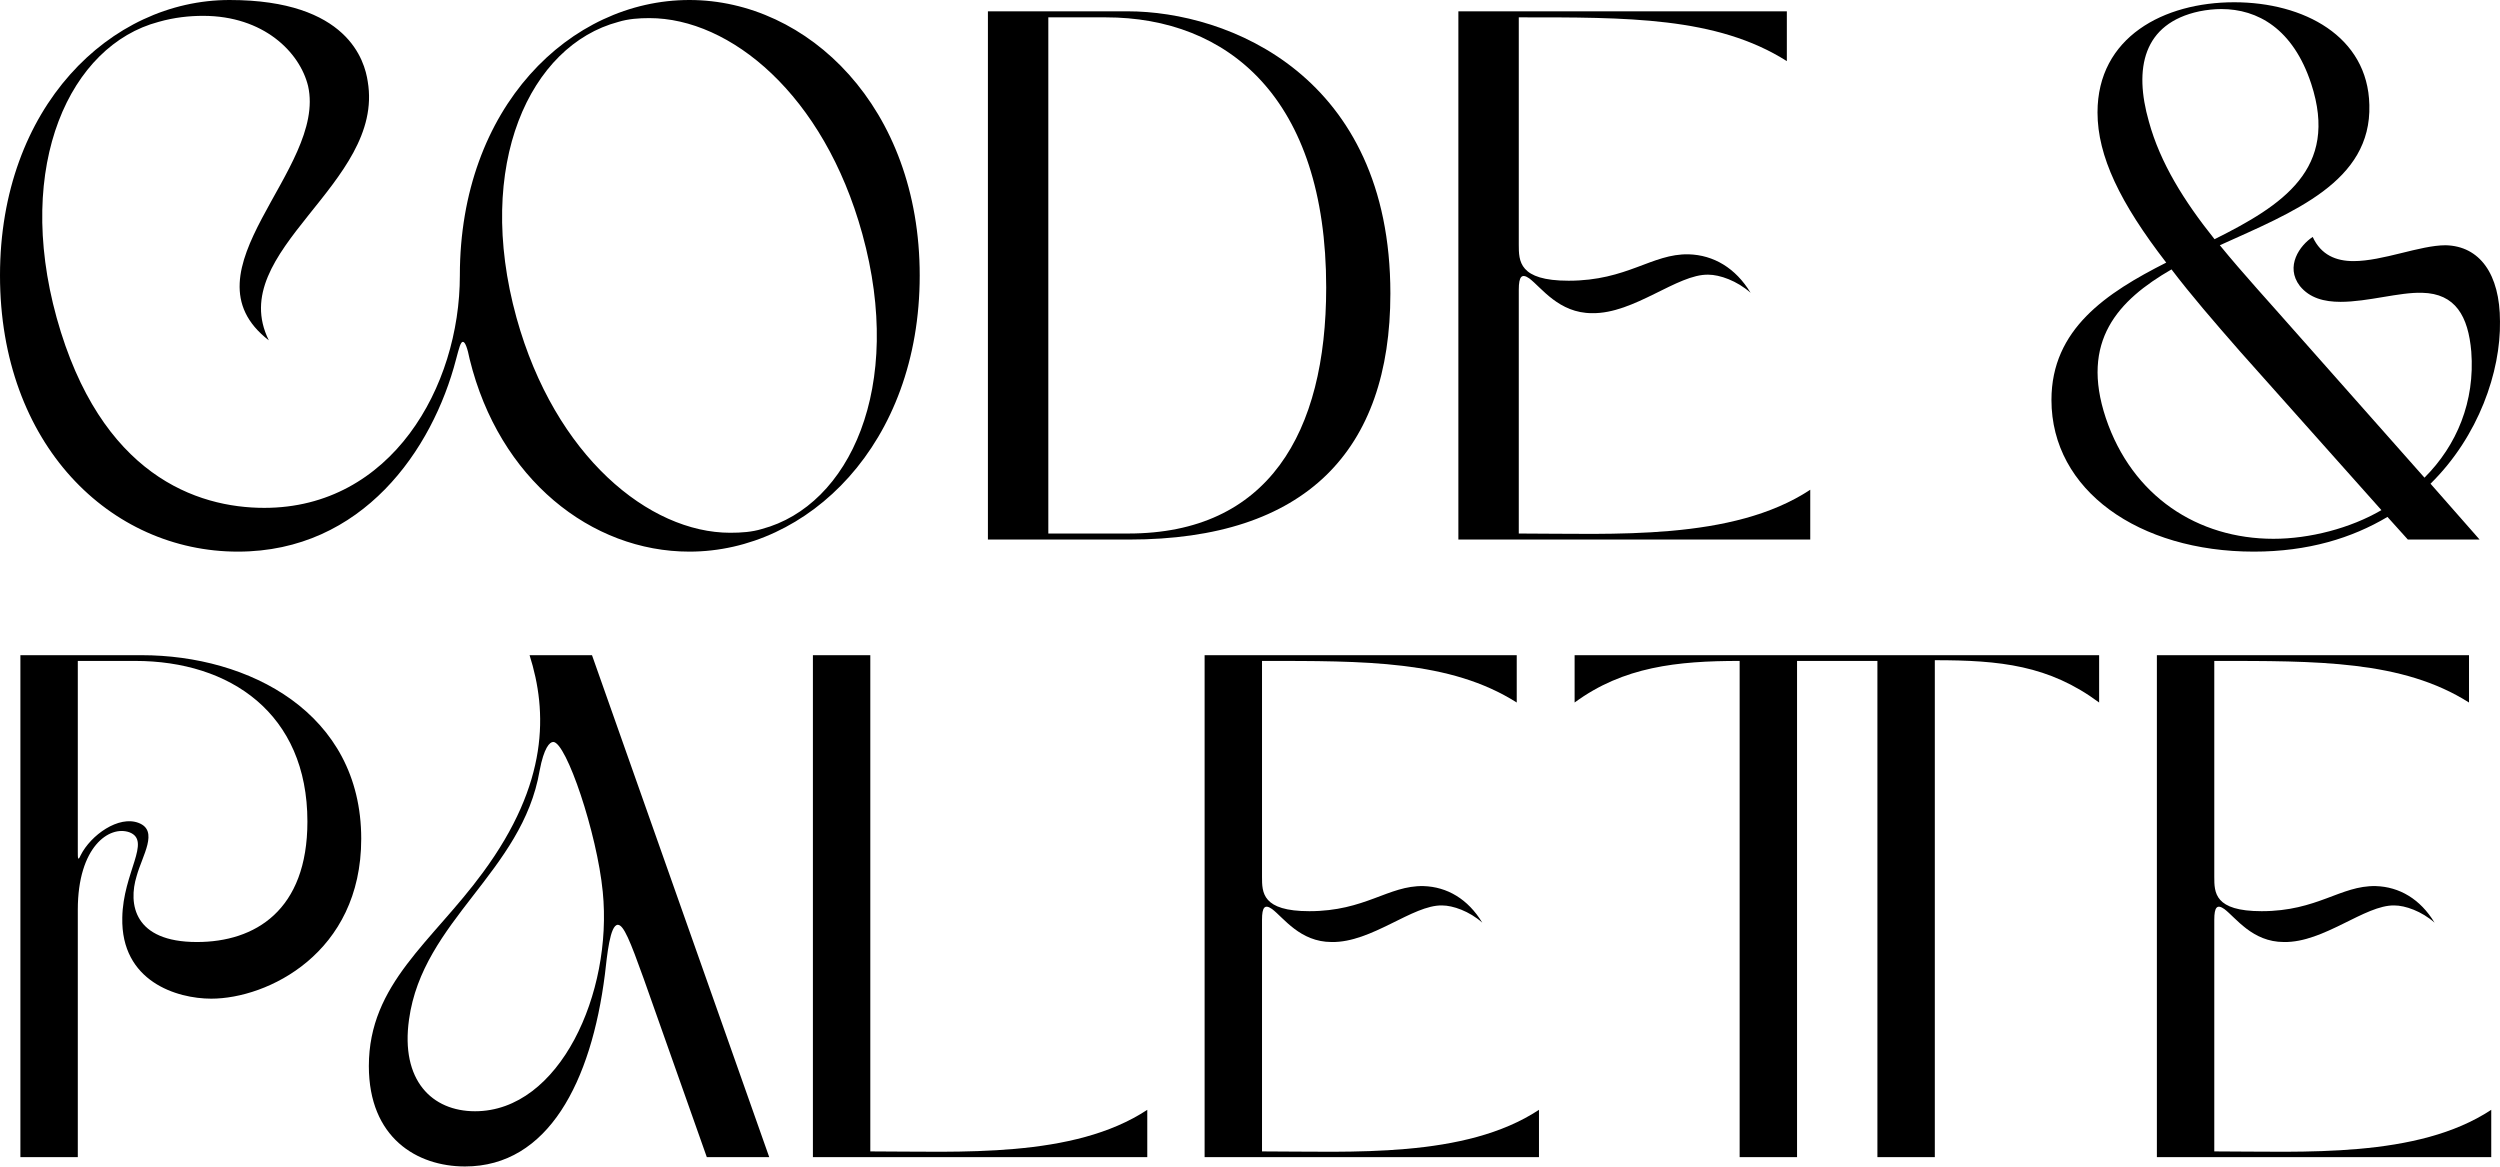
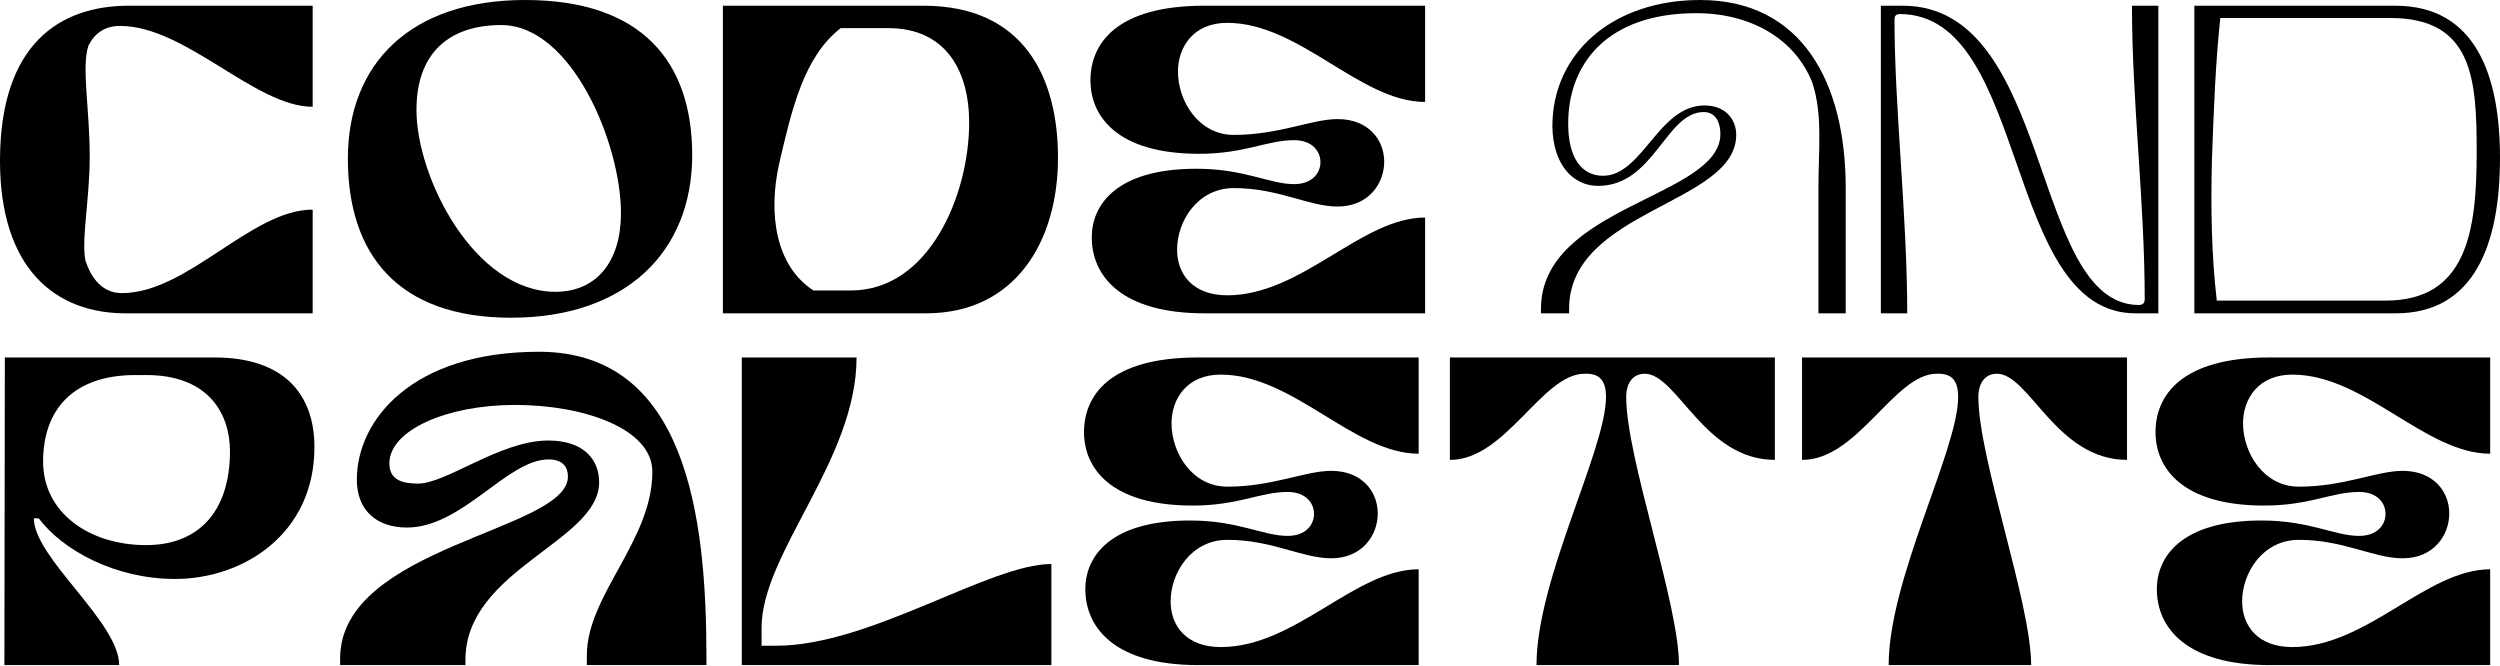
- <svg xmlns="http://www.w3.org/2000/svg" width="823" height="384" viewBox="0 0 823 384" fill="none">
-   <path d="M150.142 118.249C142.436 148.059 119.318 181.596 78.302 181.596C36.292 181.596 0 146.32 0 90.674C0 35.276 36.292 0 75.568 0C114.595 0 120.064 20.122 121.058 26.829C126.775 60.615 73.828 82.476 88.494 112.038C58.913 89.183 107.635 55.895 101.42 28.32C98.686 17.141 86.754 5.217 66.868 5.217C62.393 5.217 57.422 5.714 52.202 7.204C23.118 14.905 4.723 54.156 18.643 104.585C33.061 156.505 64.879 167.188 87.003 167.188C128.764 167.188 151.384 127.44 151.384 90.674C151.384 35.276 187.677 0 226.952 0C265.979 0 302.769 35.276 302.769 90.674C302.769 146.32 265.979 181.596 226.952 181.596C194.637 181.596 164.311 157.748 154.616 118.249C153.87 114.522 153.125 112.535 152.379 112.535C151.633 112.535 151.136 114.522 150.142 118.249ZM283.877 77.011C271.199 31.053 240.376 5.962 213.778 5.962C210.298 5.962 206.818 6.211 203.586 7.204C174.502 14.905 156.107 54.156 170.028 104.585C182.705 150.295 213.778 175.385 240.376 175.385C244.104 175.385 247.584 175.137 250.816 174.143C279.651 166.442 297.797 127.44 283.877 77.011Z" fill="black" />
-   <path d="M325.221 177.621V3.726H371.208C404.269 3.726 457.713 24.842 457.713 96.636C457.713 148.308 429.872 177.621 371.705 177.621H325.221ZM345.107 175.634C349.084 175.634 363.999 175.634 371.456 175.634C417.443 175.634 436.584 142.594 436.584 94.648C436.584 32.046 404.02 5.714 363.999 5.714C363.999 5.714 350.079 5.714 345.107 5.714V175.634Z" fill="black" />
-   <path d="M499.983 95.394V175.634C531.056 175.634 570.331 178.118 595.935 161.225V177.621H480.097V3.726H588.229V20.122C565.111 5.465 535.53 5.714 499.983 5.714V80.489C499.983 85.954 499.983 92.413 516.389 92.413C535.778 92.413 543.733 83.47 555.913 83.718C564.116 83.966 571.325 88.19 576.297 96.388C571.822 92.413 566.105 90.425 562.376 90.425C552.185 90.177 538.016 103.343 524.095 103.095C513.158 103.095 507.441 94.648 503.463 91.668C500.977 89.928 499.983 90.922 499.983 95.394Z" fill="black" />
-   <path d="M822.994 105.827C823.242 122.223 816.034 143.588 800.124 159.238L816.282 177.621H792.667L785.955 170.169C774.272 177.124 759.855 181.596 741.957 181.596C704.173 181.596 675.338 161.474 675.338 131.663C675.338 108.312 693.484 96.388 713.122 86.451C697.959 66.825 690.501 51.423 690.501 37.015C690.501 12.173 712.376 0.745 735.494 0.745C758.363 0.745 779.492 11.924 779.99 34.531C780.735 59.87 754.883 69.806 730.771 80.737C738.477 90.177 747.177 99.617 756.126 109.802L798.136 157.251C808.825 146.569 814.791 132.16 813.548 115.764C812.553 104.089 808.328 96.636 797.39 96.388C789.933 96.139 779.492 99.368 770.544 99.368C765.075 99.368 760.352 98.126 757.12 94.152C752.149 87.693 757.12 80.737 761.346 78.004C764.081 83.966 769.052 85.954 774.769 85.954C784.464 85.954 796.644 80.737 805.096 80.737C816.282 80.985 822.994 90.177 822.994 105.827ZM729.031 78.75C751.403 67.571 770.046 55.646 760.849 27.575C754.883 9.44 743.2 2.981 731.268 2.981C729.031 2.981 726.545 3.229 724.059 3.726C705.416 7.701 702.433 22.606 707.405 39.996C711.133 53.659 719.088 66.329 729.031 78.75ZM783.967 167.933L737.483 115.764C728.782 105.827 721.076 96.884 714.862 88.686C697.213 98.872 684.784 112.286 693.236 137.625C701.936 163.461 723.562 177.373 748.42 177.373C760.352 177.373 773.775 173.895 783.967 167.933Z" fill="black" />
-   <path d="M25.612 299.49V380.931H6.715V215.688H46.635C81.831 215.688 118.916 234.573 118.916 276.12C118.916 313.89 87.972 328.761 69.548 328.761C58.209 328.761 39.785 323.096 40.257 302.086C40.494 287.215 49.942 276.828 42.62 273.995C36.006 271.634 25.612 278.716 25.612 299.49ZM26.557 281.549C29.864 274.939 39.076 268.33 45.69 270.926C52.304 273.523 46.871 281.549 44.982 288.395C42.147 297.601 44.037 310.113 64.823 310.113C83.957 310.113 101.2 299.726 101.2 270.454C101.2 234.809 75.689 217.576 44.509 217.576C44.509 217.576 28.919 217.576 25.612 217.576C25.612 273.287 25.612 278.952 25.612 280.369C25.612 282.493 25.612 283.674 26.557 281.549Z" fill="black" />
-   <path d="M158.983 287.215C180.715 257.707 180.242 234.337 174.337 215.688H194.887L253.232 380.931H232.681L211.895 322.152C207.407 309.64 205.281 304.447 203.391 304.447C200.793 304.447 199.848 314.598 199.139 320.735C194.651 356.145 180.479 384 153.078 384C137.252 384 121.426 374.558 121.426 350.951C121.426 323.804 142.212 310.113 158.983 287.215ZM177.644 253.694C171.975 286.979 139.141 303.031 134.653 335.607C131.819 355.673 142.212 365.823 156.385 365.823C184.258 365.823 201.738 326.873 198.431 293.588C196.541 274.231 186.384 244.251 182.132 244.251C180.951 244.251 179.061 246.14 177.644 253.694Z" fill="black" />
-   <path d="M286.506 379.043C316.033 379.043 353.354 381.403 377.684 365.351V380.931H267.609V215.688H286.506V379.043Z" fill="black" />
-   <path d="M415.454 302.795V379.043C444.98 379.043 482.302 381.403 506.631 365.351V380.931H396.557V215.688H499.309V231.268C477.341 217.34 449.232 217.576 415.454 217.576V288.631C415.454 293.824 415.454 299.962 431.044 299.962C449.468 299.962 457.027 291.464 468.601 291.7C476.396 291.936 483.247 295.949 487.971 303.739C483.719 299.962 478.286 298.073 474.743 298.073C465.058 297.837 451.594 310.349 438.366 310.113C427.973 310.113 422.54 302.086 418.761 299.254C416.399 297.601 415.454 298.546 415.454 302.795Z" fill="black" />
-   <path d="M572.691 380.931V217.576C552.141 217.576 534.425 219.465 518.363 231.268V215.688H691.033V231.268C674.499 218.993 658.436 217.34 636.941 217.34V380.931H618.044V217.576H591.588V380.931H572.691Z" fill="black" />
-   <path d="M728.942 302.795V379.043C758.468 379.043 795.79 381.403 820.119 365.351V380.931H710.045V215.688H812.797V231.268C790.829 217.34 762.72 217.576 728.942 217.576V288.631C728.942 293.824 728.942 299.962 744.532 299.962C762.956 299.962 770.515 291.464 782.089 291.7C789.884 291.936 796.734 295.949 801.459 303.739C797.207 299.962 791.774 298.073 788.231 298.073C778.546 297.837 765.082 310.349 751.854 310.113C741.461 310.113 736.028 302.086 732.249 299.254C729.886 297.601 728.942 298.546 728.942 302.795Z" fill="black" />
+ <svg xmlns="http://www.w3.org/2000/svg" width="1263" height="336" viewBox="0 0 1263 336" fill="none">
+   <path d="M157.964 158.292H65.096C27.105 158.958 0 134.759 0 81.255C0 22.201 30.215 2.886 65.096 2.886H157.964V53.948C128.859 53.948 93.756 13.098 60.653 13.098C52.877 13.098 47.767 16.873 44.656 23.089C41.102 33.967 45.323 54.836 45.323 79.035C45.323 100.57 41.102 120.329 43.101 131.429C46.212 141.198 52.21 148.08 61.541 148.08C94.867 148.08 126.86 105.898 157.964 105.898V158.292Z" fill="black" />
+   <path d="M258.166 160.512C200.846 160.512 175.741 128.321 175.741 80.145C175.741 32.191 207.289 0 265.276 0C324.151 0 349.701 31.081 349.701 78.369C349.701 127.211 316.153 160.512 258.166 160.512ZM280.606 147.414C301.268 147.414 313.709 132.317 313.709 107.674C313.709 72.597 288.826 12.655 253.279 12.655C227.285 12.655 210.4 26.419 210.4 55.502C210.4 89.914 239.726 147.414 280.606 147.414Z" fill="black" />
+   <path d="M467.846 158.292H365.203V79.035C365.203 53.504 365.203 28.195 365.203 2.886H466.513C517.39 2.886 534.497 39.296 534.497 79.701C534.497 121.661 513.169 158.292 467.846 158.292ZM410.97 146.748H429.854C469.623 146.748 489.619 98.128 489.619 61.941C489.619 35.521 477.621 14.209 448.739 14.209H424.745C406.082 28.639 400.084 55.058 393.641 82.587C387.864 108.562 392.085 134.537 410.97 146.748Z" fill="black" />
+   <path d="M719.965 158.292H608.435C566.445 158.292 551.559 139.422 551.559 119.885C551.559 103.678 563.779 85.251 604.436 85.251C628.875 85.251 641.316 93.022 653.758 93.022C662.867 93.022 667.088 87.472 667.088 81.921C667.088 76.371 662.867 70.821 653.758 70.821C639.983 70.821 628.875 77.703 605.769 77.703C564.223 77.703 550.893 58.61 550.893 40.628C550.893 22.201 563.779 2.886 608.435 2.886H719.965V51.506C687.084 51.506 656.646 11.544 619.988 11.544C602.881 11.544 595.105 23.755 595.105 36.187C595.105 51.062 605.547 68.157 623.32 68.157C646.204 68.157 662.645 60.164 675.753 60.164C691.527 60.164 699.303 70.821 699.303 81.699C699.303 92.578 691.527 104.344 675.753 104.344C661.09 104.344 645.982 95.02 623.32 95.02C605.102 95.02 594.66 111.67 594.66 126.101C594.66 138.534 602.659 149.19 619.988 149.19C657.757 149.19 687.75 109.894 719.965 109.894V158.292Z" fill="black" />
+   <path d="M792.709 158.292H778.49V156.072C778.49 103.9 869.136 99.682 869.136 67.713C869.136 62.385 867.136 56.612 860.693 56.612C841.586 56.612 835.588 93.91 807.372 93.91C794.708 93.91 784.488 83.253 784.266 63.717C784.266 26.863 814.704 0 858.916 0C910.237 0 932.454 41.516 932.454 95.02V158.292H918.68V95.02C918.68 75.483 920.902 57.722 915.569 41.738C906.905 19.759 884.688 6.66 856.916 6.66C811.593 6.66 792.042 32.635 792.264 62.828C792.264 79.479 798.93 88.803 809.816 88.803C829.811 88.803 837.81 53.282 861.137 53.282C871.58 53.282 877.134 60.164 877.134 68.157C877.134 103.234 792.709 105.898 792.709 156.072V158.292Z" fill="black" />
+   <path d="M963.538 158.292H950.207V2.886H961.316C1037.52 2.886 1025.52 154.074 1080.62 154.074C1082.4 154.074 1083.51 153.186 1083.51 151.188C1083.51 102.124 1077.07 51.284 1077.07 2.886H1090.4V158.292H1078.84C1011.97 158.292 1025.3 7.104 959.761 7.104C958.206 7.104 957.095 7.77 957.095 9.768C957.095 54.614 963.538 109.228 963.538 158.292Z" fill="black" />
+   <path d="M1210.35 158.292H1108.59V77.481C1108.59 52.616 1108.59 27.751 1108.59 2.886H1210.12C1250.56 2.886 1263 37.964 1263 79.701C1263 123.659 1249.89 158.292 1210.35 158.292ZM1119.92 151.854H1205.24C1245.89 151.854 1251.22 117.443 1251.22 77.259C1251.22 40.628 1249.67 9.102 1207.68 9.102H1121.7C1119.26 31.747 1118.37 55.946 1117.48 80.367C1116.81 104.788 1117.26 129.209 1119.92 151.854Z" fill="black" />
+   <path d="M60.208 336H2.222L2.444 180.594H108.42C143.523 180.594 158.852 199.243 158.852 225.884C158.852 269.619 123.083 292.486 88.424 292.486C58.209 292.486 31.77 278.056 19.551 261.849H17.107C17.107 281.83 60.208 314.243 60.208 336ZM73.761 275.392C99.311 275.392 116.196 259.629 116.196 227.66C115.973 207.457 103.976 189.474 73.983 189.474H68.429C36.88 189.474 21.773 207.013 21.773 233.21C21.773 259.185 45.323 275.392 73.761 275.392Z" fill="black" />
+   <path d="M235.149 336H171.83V332.67C171.83 275.836 286.915 268.287 286.915 240.758C286.915 235.652 284.027 232.1 277.14 232.1C256.255 232.1 233.594 266.511 205.6 266.511C190.271 266.511 180.273 257.853 180.273 242.312C180.273 212.119 208.266 177.708 272.252 177.708C346.457 177.708 356.899 260.073 356.899 332.004V336H296.468V331.116C296.468 300.701 329.572 273.172 329.572 238.316C329.572 216.781 295.58 204.571 260.032 204.571C226.04 204.571 196.714 217.225 196.714 234.098C196.714 242.312 202.934 244.31 211.155 244.31C225.596 244.31 252.701 222.553 276.917 222.553C295.802 222.553 302.689 232.988 302.689 243.644C302.689 273.616 235.149 287.602 235.149 333.336V336Z" fill="black" />
+   <path d="M531.158 336H374.749V180.594H432.736C432.736 232.322 384.747 279.388 384.747 317.129V326.232H392.078C439.623 326.232 499.832 284.938 531.158 284.938V336Z" fill="black" />
+   <path d="M716.711 336H605.181C563.19 336 548.305 317.129 548.305 297.592C548.305 281.386 560.524 262.959 601.182 262.959C625.62 262.959 638.062 270.729 650.504 270.729C659.613 270.729 663.834 265.179 663.834 259.629C663.834 254.079 659.613 248.529 650.504 248.529C636.729 248.529 625.62 255.411 602.515 255.411C560.969 255.411 547.638 236.318 547.638 218.335C547.638 199.909 560.524 180.594 605.181 180.594H716.711V229.214C683.829 229.214 653.392 189.252 616.734 189.252C599.626 189.252 591.85 201.463 591.85 213.895C591.85 228.77 602.292 245.864 620.066 245.864C642.95 245.864 659.39 237.872 672.498 237.872C688.273 237.872 696.049 248.529 696.049 259.407C696.049 270.285 688.273 282.052 672.498 282.052C657.835 282.052 642.728 272.728 620.066 272.728C601.848 272.728 591.406 289.378 591.406 303.809C591.406 316.241 599.404 326.898 616.734 326.898C654.503 326.898 684.496 287.602 716.711 287.602V336Z" fill="black" />
+   <path d="M848.227 336H776.244C776.244 292.486 811.347 227.216 811.347 200.575C811.347 192.36 808.236 188.586 800.683 188.808C779.132 188.586 760.692 232.544 732.476 232.322V180.594H896.661V232.322C860.891 232.322 847.339 188.808 830.898 188.808C825.344 188.808 821.567 193.026 821.567 200.575C821.567 231.656 848.227 304.697 848.227 336Z" fill="black" />
+   <path d="M1026.14 336H954.154C954.154 292.486 989.257 227.216 989.257 200.575C989.257 192.36 986.147 188.586 978.593 188.808C957.043 188.586 938.602 232.544 910.387 232.322V180.594H1074.57V232.322C1038.8 232.322 1025.25 188.808 1008.81 188.808C1003.25 188.808 999.477 193.026 999.477 200.575C999.477 231.656 1026.14 304.697 1026.14 336Z" fill="black" />
+   <path d="M1258.04 336H1146.51C1104.52 336 1089.63 317.129 1089.63 297.592C1089.63 281.386 1101.85 262.959 1142.51 262.959C1166.95 262.959 1179.39 270.729 1191.83 270.729C1200.94 270.729 1205.16 265.179 1205.16 259.629C1205.16 254.079 1200.94 248.529 1191.83 248.529C1178.05 248.529 1166.95 255.411 1143.84 255.411C1102.29 255.411 1088.96 236.318 1088.96 218.335C1088.96 199.909 1101.85 180.594 1146.51 180.594H1258.04V229.214C1225.15 229.214 1194.72 189.252 1158.06 189.252C1140.95 189.252 1133.18 201.463 1133.18 213.895C1133.18 228.77 1143.62 245.864 1161.39 245.864C1184.28 245.864 1200.72 237.872 1213.82 237.872C1229.6 237.872 1237.37 248.529 1237.37 259.407C1237.37 270.285 1229.6 282.052 1213.82 282.052C1199.16 282.052 1184.05 272.728 1161.39 272.728C1143.17 272.728 1132.73 289.378 1132.73 303.809C1132.73 316.241 1140.73 326.898 1158.06 326.898C1195.83 326.898 1225.82 287.602 1258.04 287.602V336Z" fill="black" />
</svg>
